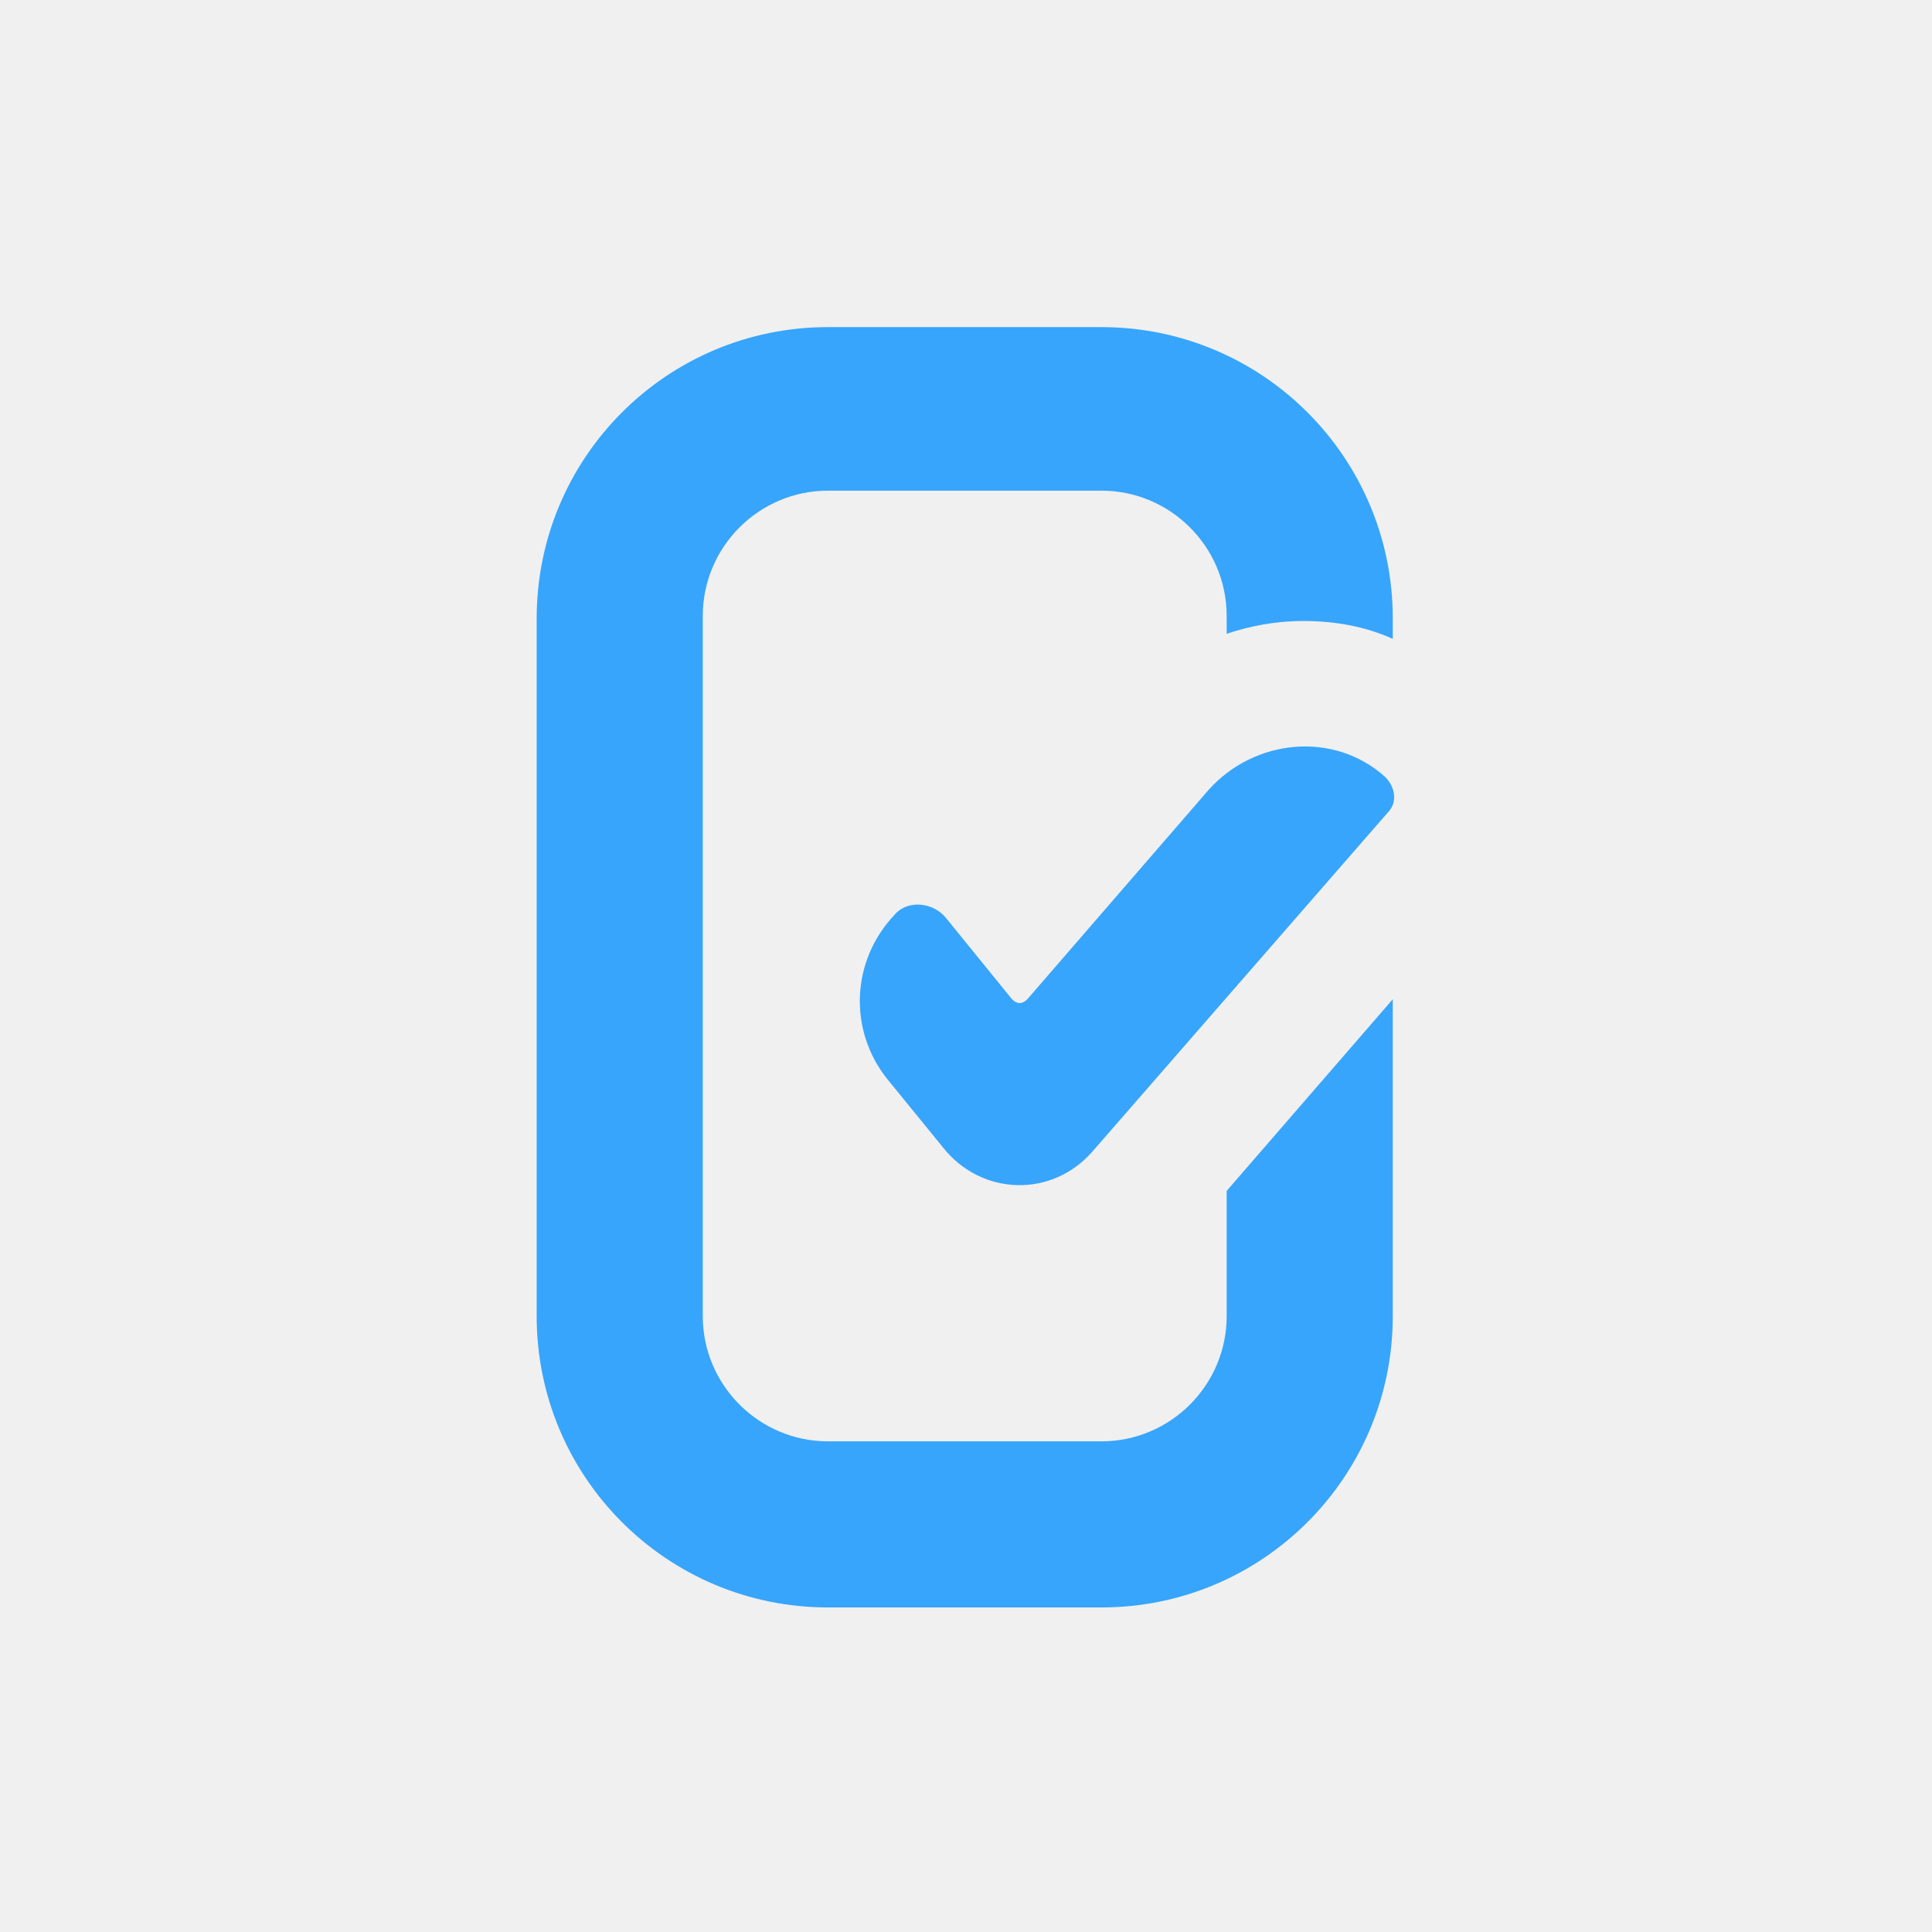
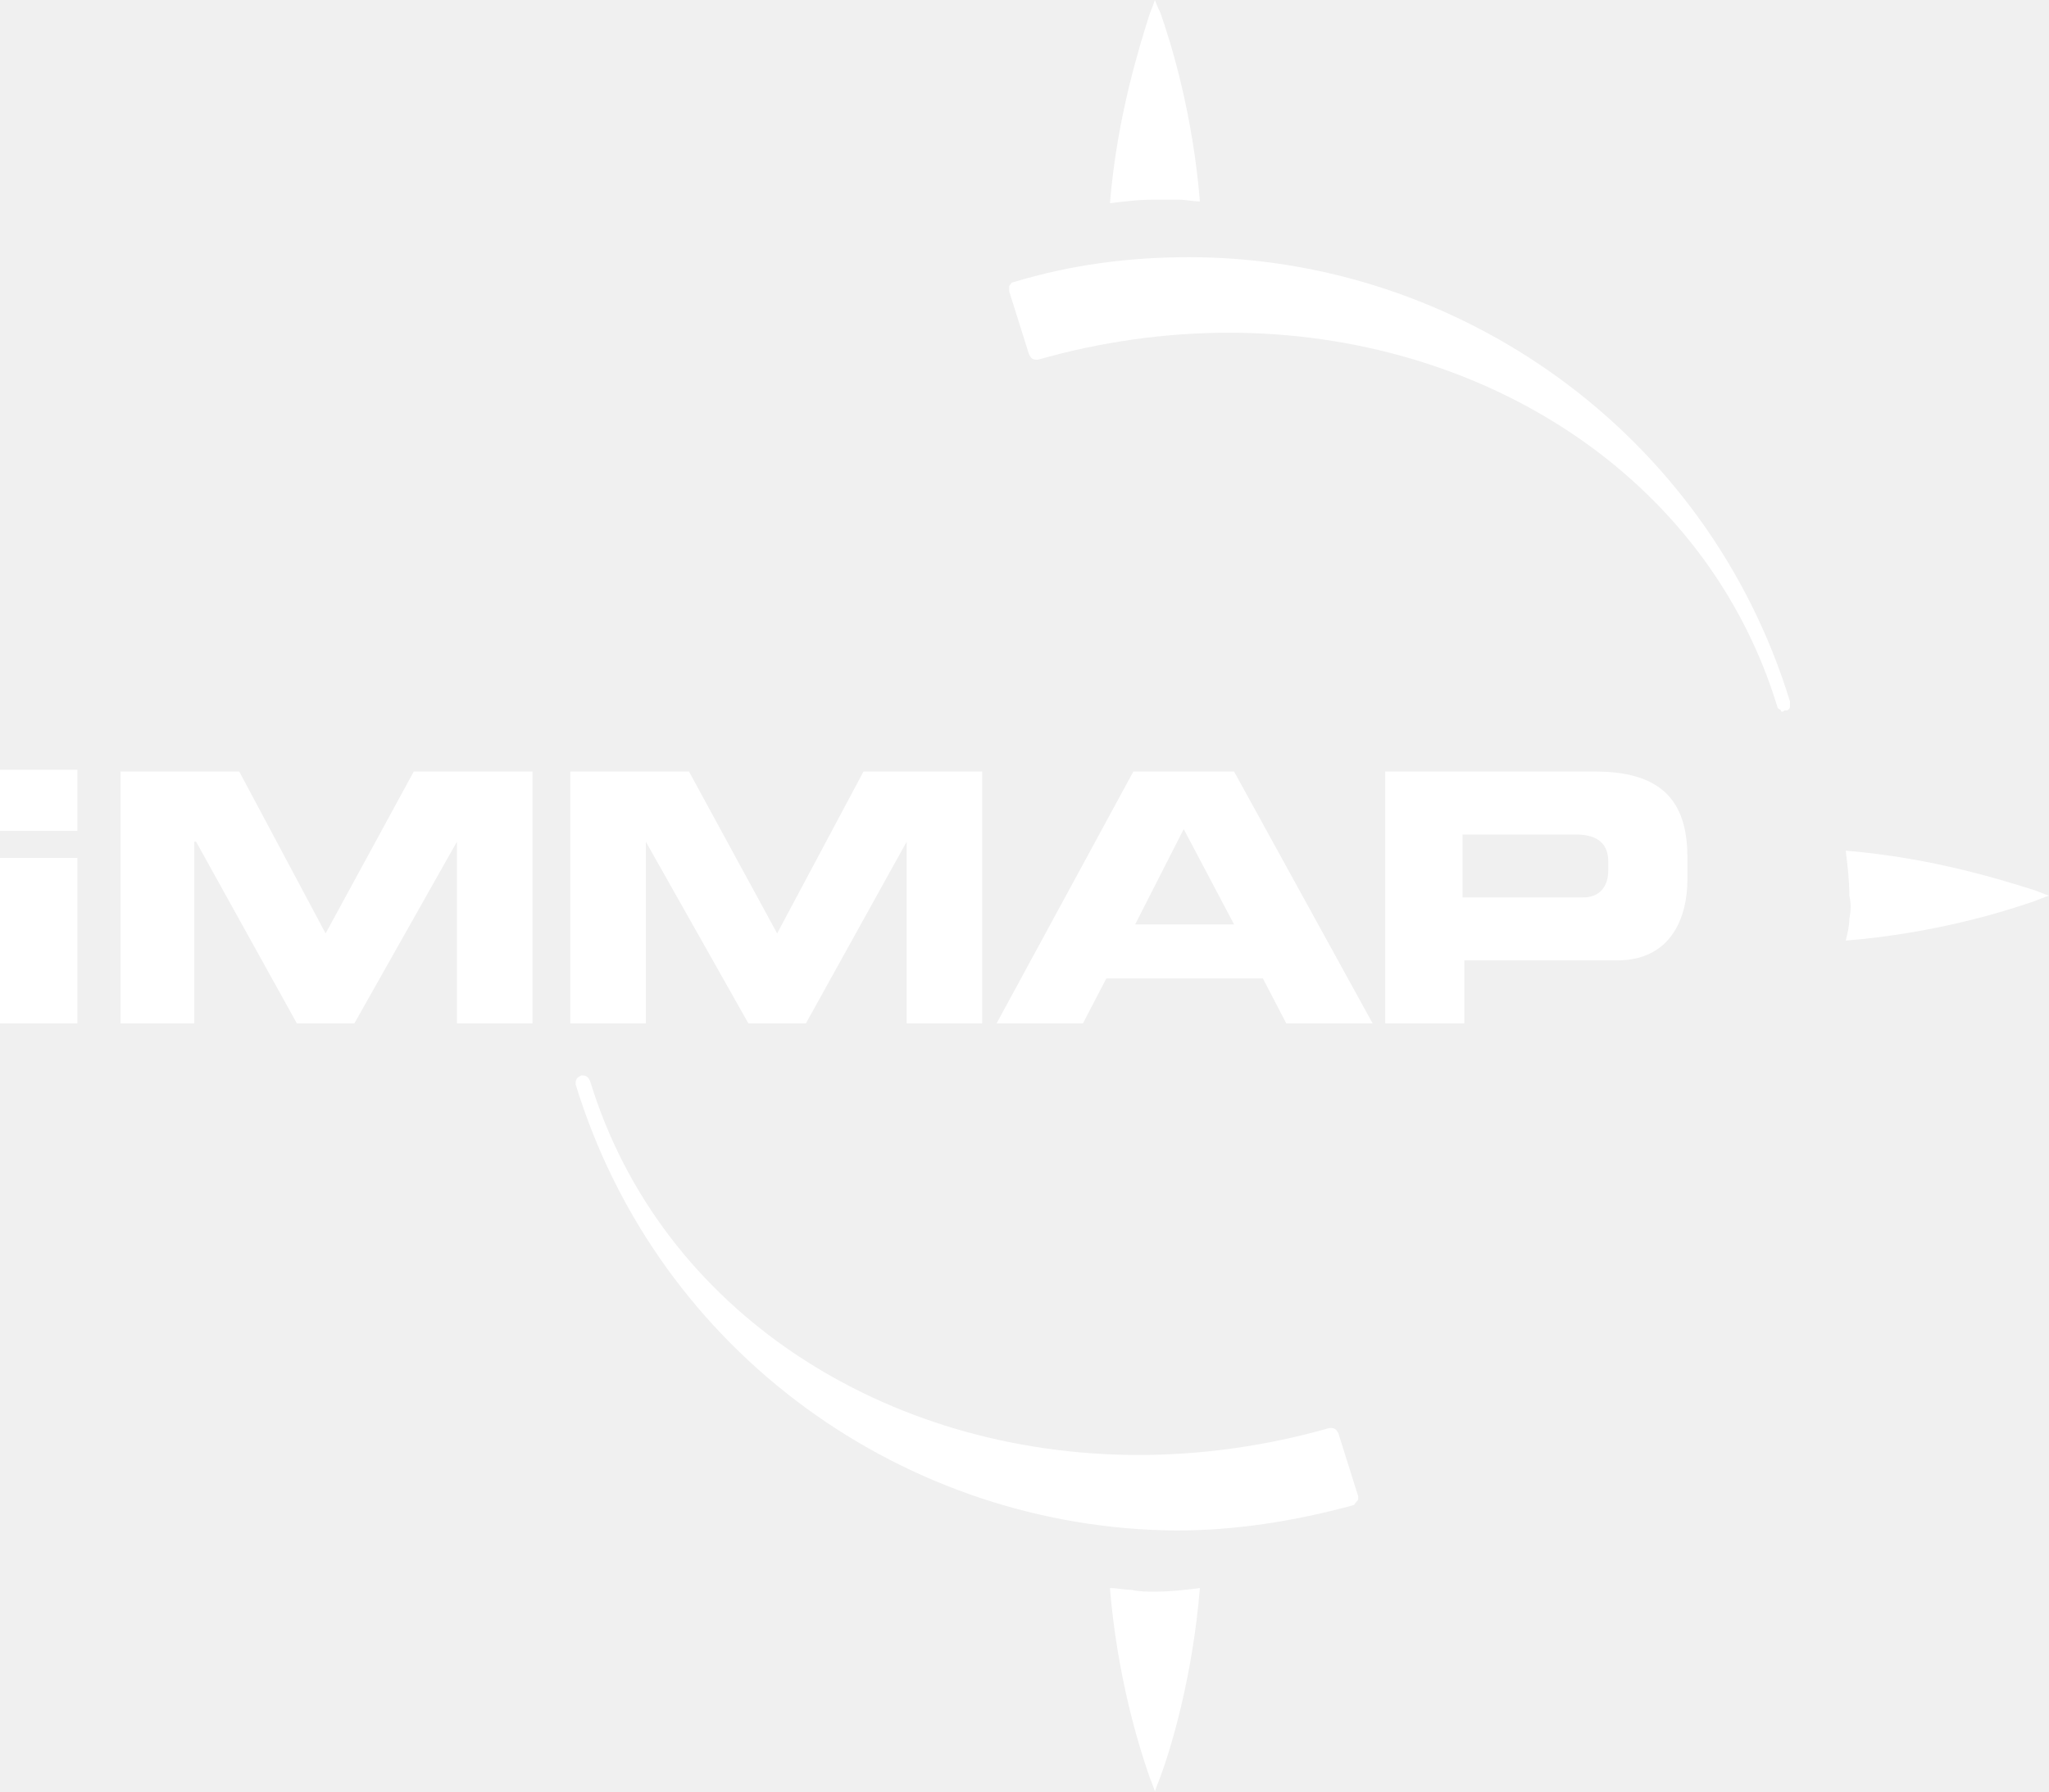
- <svg xmlns="http://www.w3.org/2000/svg" enable-background="new 0 0 75.6 75.6" viewBox="0 0 75.6 75.6">
-   <g fill="#37a5fb">
-     <path d="m48 46.6v4.9c0 2.7-2.2 4.9-4.9 4.9h-10.7c-2.7 0-4.9-2.2-4.9-4.9v-27.4c0-2.7 2.2-4.9 4.9-4.9h10.7c2.7 0 4.9 2.2 4.9 4.9v.7c.9-.3 1.9-.5 3-.5 1.2 0 2.4.2 3.5.7v-.8c0-6.3-5.1-11.4-11.4-11.4h-10.7c-6.3 0-11.4 5.1-11.4 11.4v27.3c0 6.3 5.1 11.4 11.4 11.4h10.7c6.3 0 11.4-5.1 11.4-11.4v-12.4z" />
-     <path d="m42.8 45 11.5-13.2c.4-.4.3-1-.1-1.4-2-1.8-5.1-1.5-6.9.5l-7.1 8.2c-.2.2-.4.2-.6 0l-2.6-3.2c-.5-.6-1.5-.7-2-.1-1.7 1.8-1.8 4.5-.3 6.4l2.2 2.7c1.5 1.9 4.3 2 5.9.1z" />
+ <svg xmlns="http://www.w3.org/2000/svg" height="830.919" viewBox="0 0 950.217 830.919" width="950.217">
+   <clipPath id="a">
+     <path d="m237.069 109.351h712.663v623.189h-712.663z" />
+   </clipPath>
+   <clipPath id="b">
+     <path d="m237.069 109.351h712.663v623.189h-712.663z" />
+   </clipPath>
+   <g fill="#fff" transform="matrix(1.333333 0 0 -1.333333 -316.092 976.72)">
+     <g clip-path="url(#a)">
+       <path d="m0 0c-2.504 0-5.006.628-7.51.628 2.504-30.659 10.014-55.062 13.767-65.699 1.252-3.129 1.877-5.005 1.877-5.005s.625 1.876 1.877 5.005c3.753 10.01 11.262 35.04 13.763 65.699-5.003-.628-10.01-1.252-15.64-1.252-2.504 0-5.63 0-8.134.624" transform="translate(630.6299 179.4269)" />
+       <path d="m0 0v.625c0 1.252.625 1.877 1.876 2.504h.628c1.249 0 1.876-.627 2.501-1.877 24.402-80.09 102.613-130.146 190.838-130.146 21.897 0 44.423 3.128 66.323 9.386h.625c1.252 0 1.876-.625 2.504-1.877l6.882-21.897v-.628c0-.624 0-.624-.627-1.252-.625-.624-.625-1.249-1.252-1.249-20.647-5.633-41.295-8.762-61.317-8.762-93.854.628-180.198 61.319-208.981 155.173" transform="translate(437.291 355.2472)" />
+       <path d="m0 0h41.922c6.254 0 8.759 4.38 8.759 9.386v3.129c0 5.63-3.129 9.383-11.263 9.383h-39.418zm-26.906 43.798h73.206c25.653 0 31.911-13.139 31.911-30.031v-7.51c0-13.139-5.63-28.155-24.402-28.155h-53.185v-21.9h-27.53z" transform="translate(745.7578 420.319)" />
+     </g>
+     <path d="m0 0h34.413l-17.517 33.161zm-.625 53.185h35.038l48.179-87.597h-30.034l-8.135 15.641h-54.434l-8.134-15.641h-30.031z" transform="translate(631.8809 410.9337)" />
+     <path d="m0 0h41.297l30.657-56.313 30.034 56.313h41.295v-87.597h-26.279v63.195l-35.037-63.195h-20.024l-35.665 63.195v-63.195h-26.278z" transform="translate(435.4136 464.1173)" />
+     <path d="m0 0h41.297l30.032-56.313 30.659 56.313h41.295v-87.597h-26.279v63.195l-35.664-63.195h-20.021l-35.04 63.195h-.625v-63.195h-25.654z" transform="translate(278.9902 464.1173)" />
+     <path d="m237.069 443.47h26.906v21.273h-26.906zm0-66.948h26.906v57.563h-26.906z" />
+     <g clip-path="url(#b)">
+       <path d="m0 0c0-2.504-.628-5.005-1.252-7.509 30.659 2.504 55.061 10.013 65.699 13.767 3.126 1.252 5.005 1.876 5.005 1.876s-1.879.625-5.005 1.877c-10.013 3.129-35.04 11.262-65.699 13.766.624-5.007 1.252-10.013 1.252-15.643.624-2.504.624-5.005 0-8.134" transform="translate(880.2812 412.8107)" />
+       <path d="m0 0c-.625.625-1.252.625-1.252 1.252-24.402 80.088-102.613 130.144-190.835 130.144-21.9 0-44.426-3.129-66.323-9.386h-.628c-1.249 0-1.877.627-2.501 1.876l-6.885 21.901v.625 1.252c.628.627.628 1.252 1.252 1.252 20.649 6.257 40.673 8.758 61.318 8.758 93.23 0 180.2-60.691 208.983-154.545v-.625-1.252c0-.627-.625-1.252-1.253-1.252h-.624c-.628-.625-1.252-.625-1.252 0" transform="translate(856.5049 485.3907)" />
+       <path d="m0 0c2.504 0 5.006-.625 7.51-.625-2.504 30.66-10.014 55.059-13.767 65.697-1.252 2.504-1.877 4.381-1.877 4.381s-.625-1.877-1.877-5.006c-3.128-10.013-11.262-35.04-13.766-65.699 5.006.627 10.013 1.252 15.643 1.252z" transform="translate(646.8975 663.0875)" />
+     </g>
  </g>
</svg>
